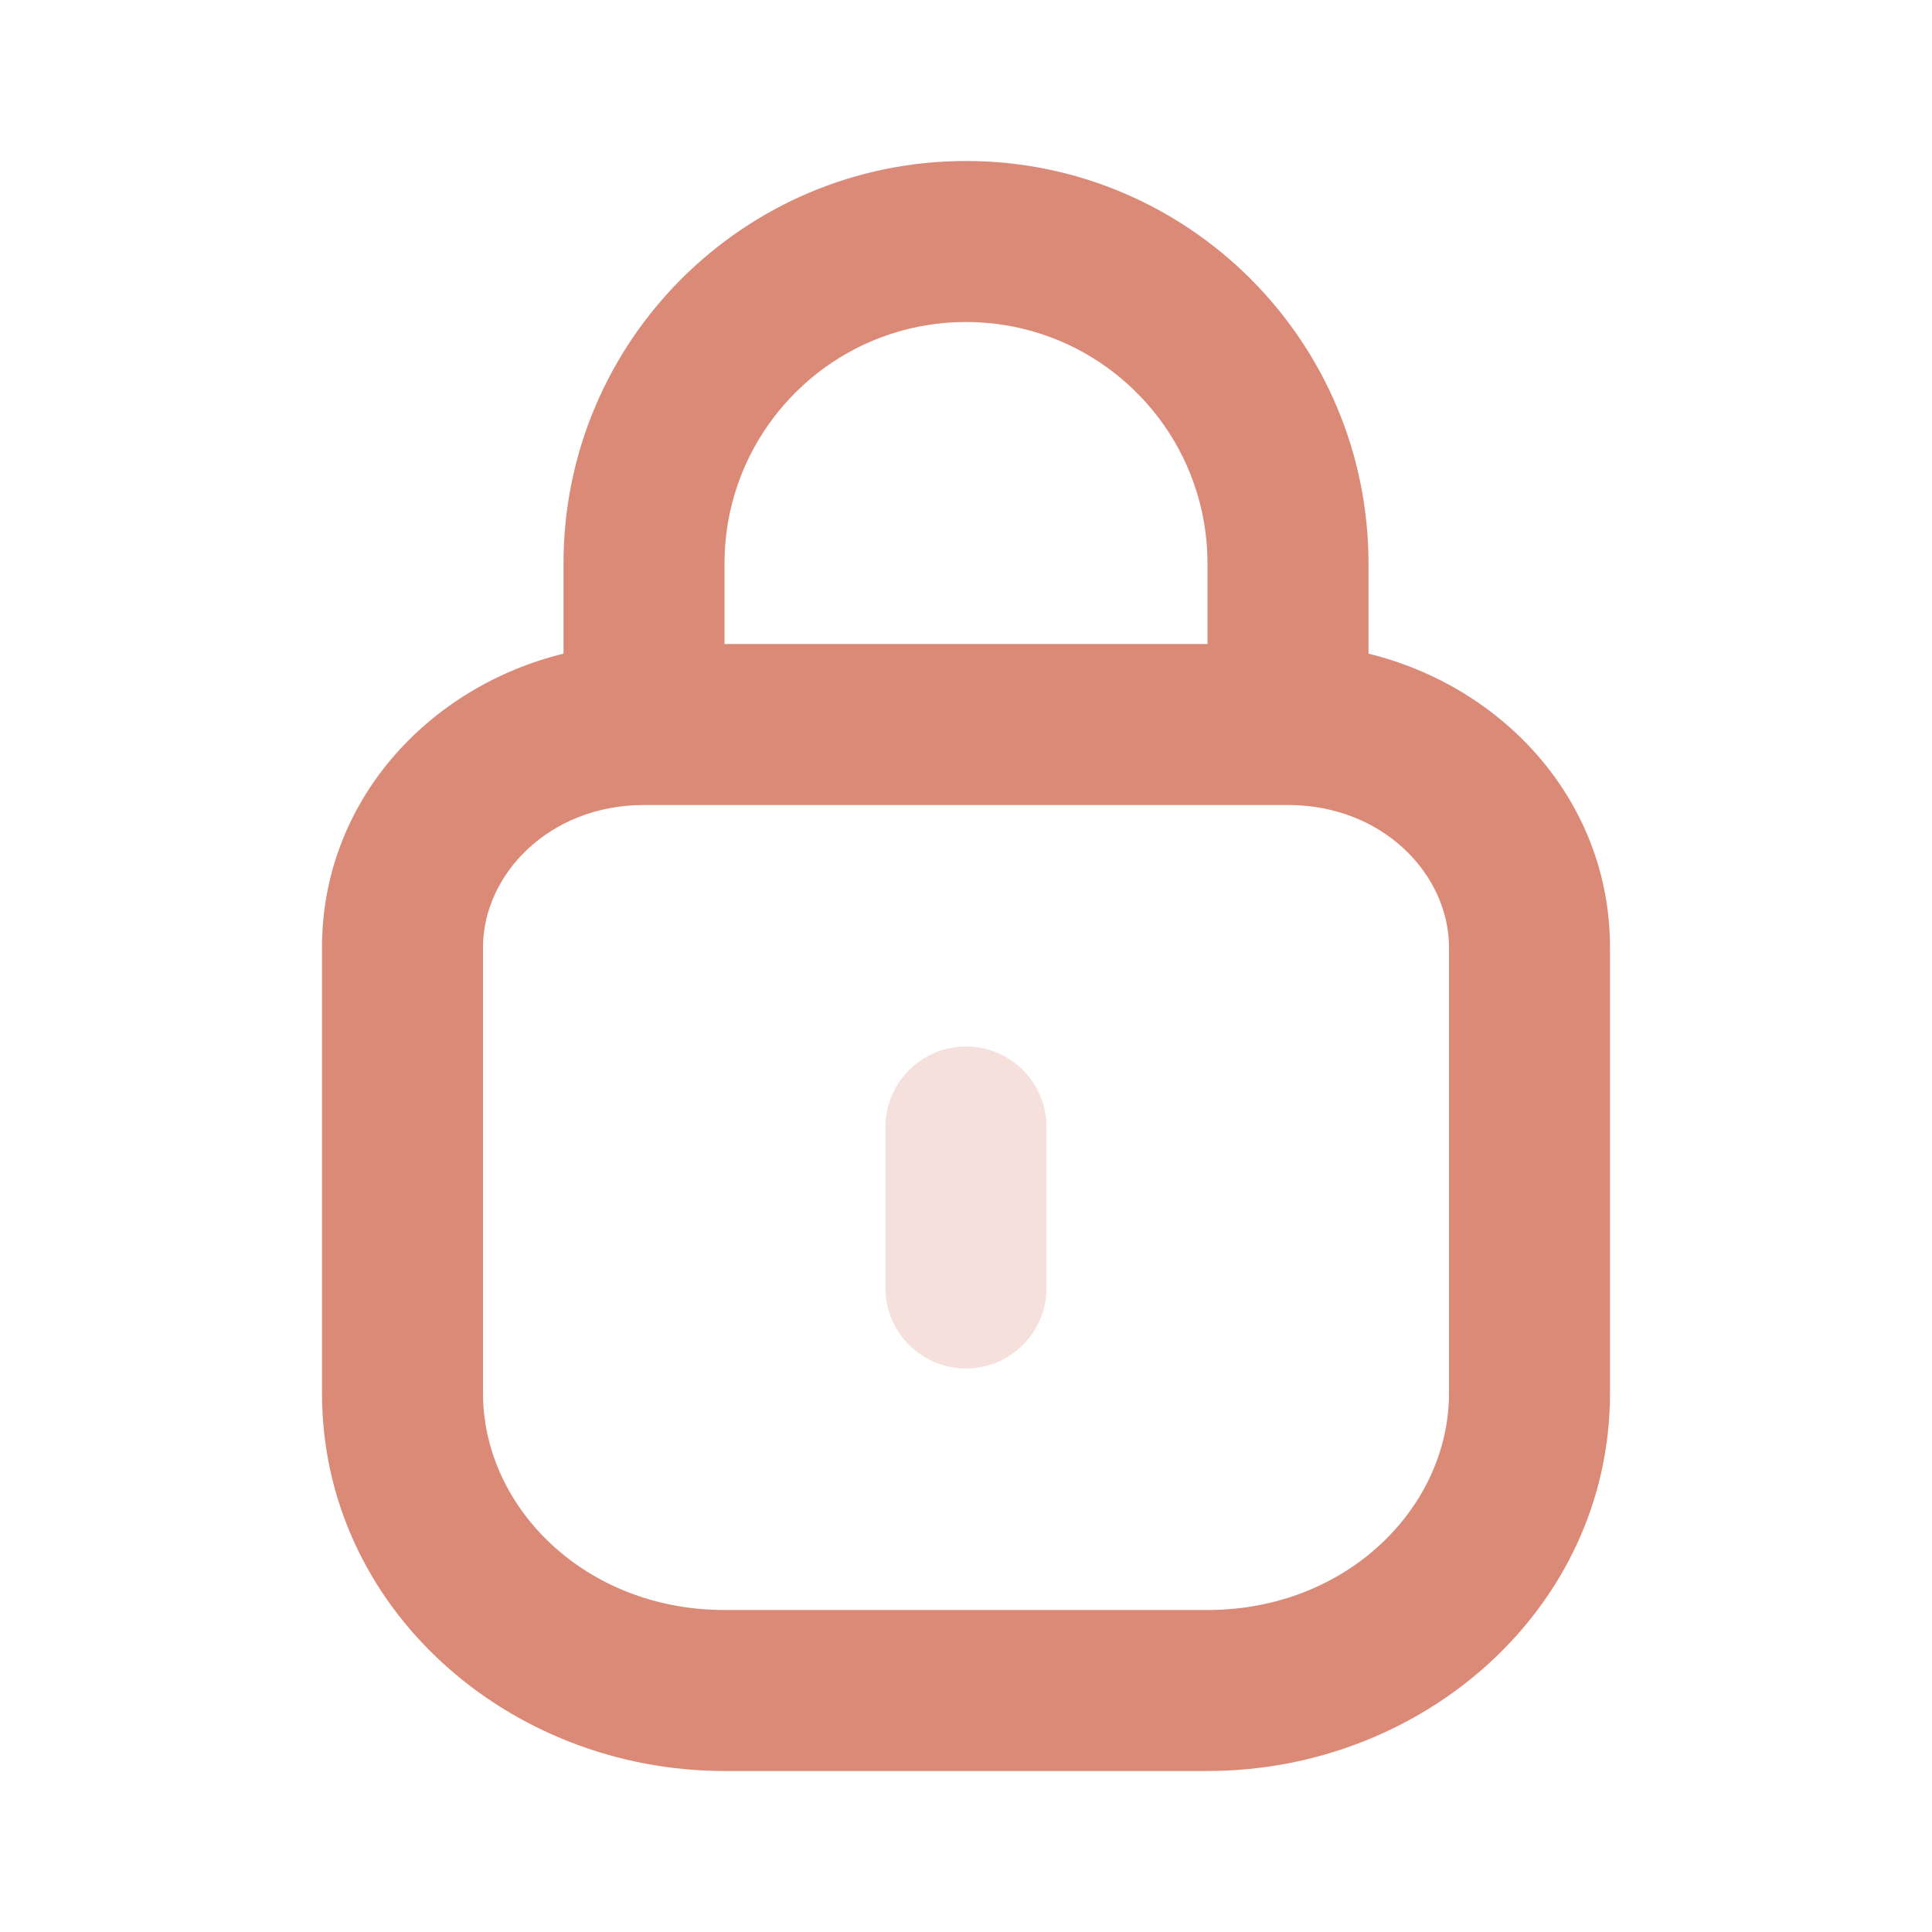
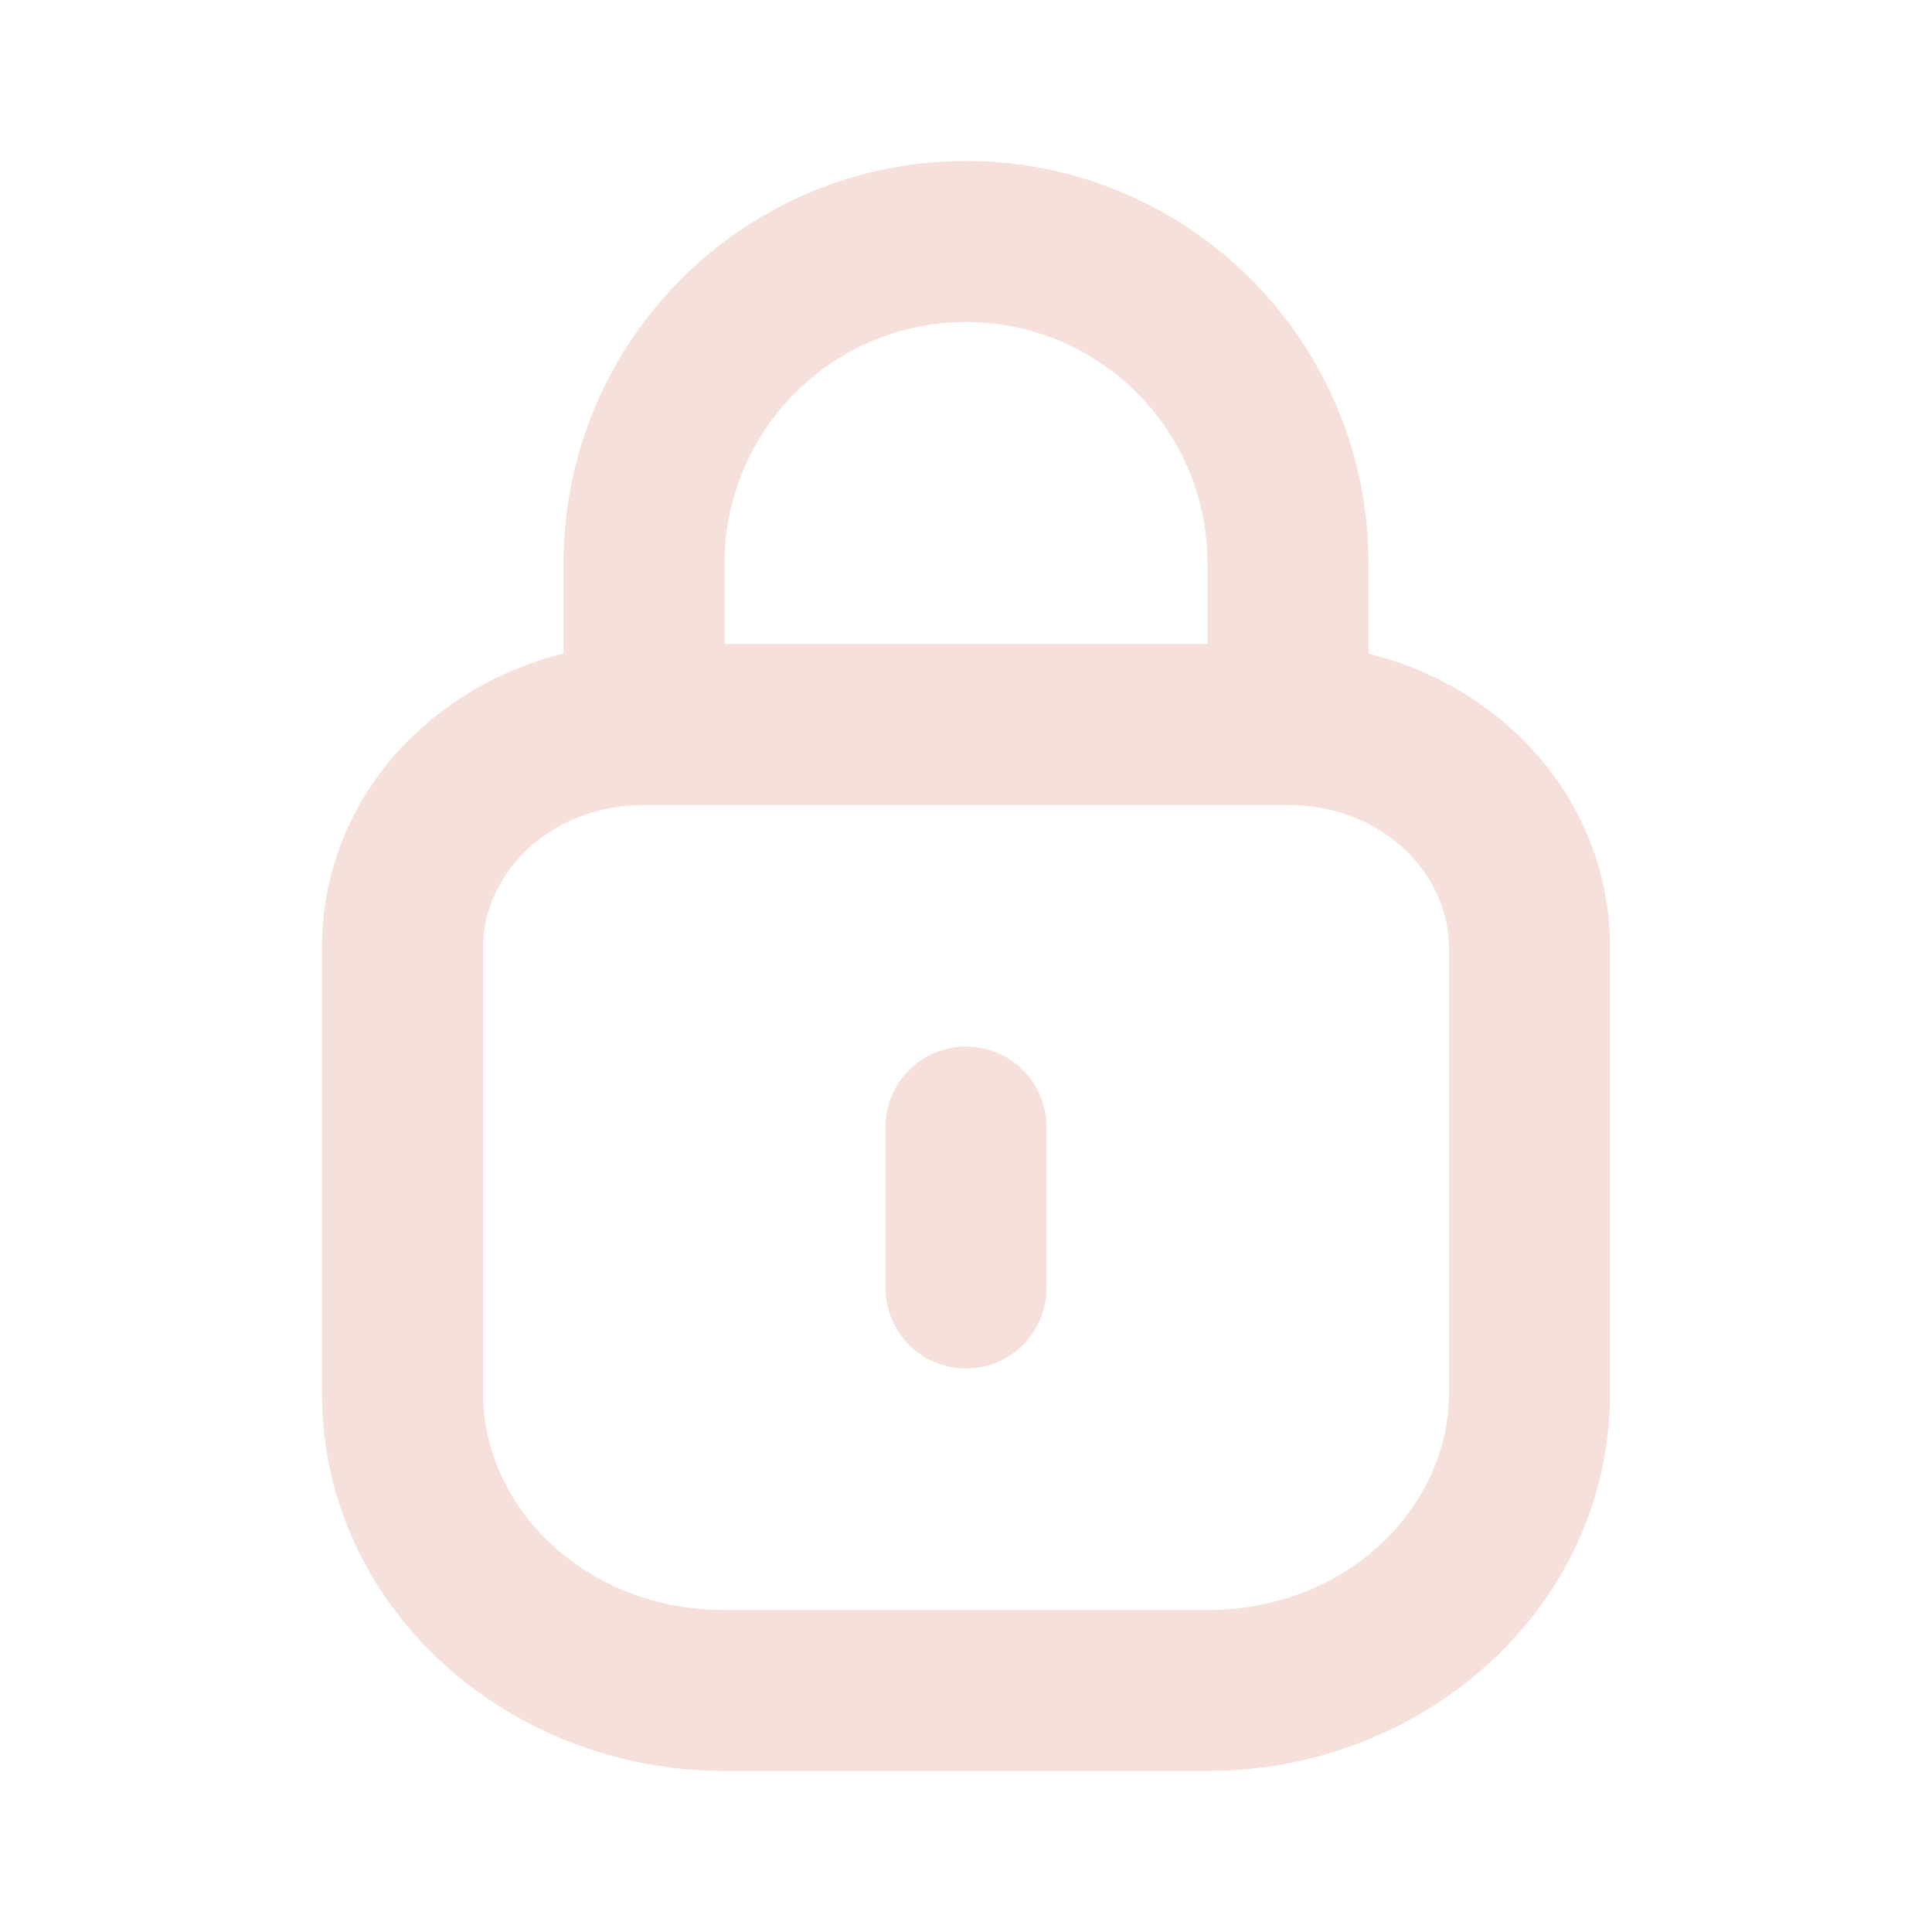
<svg xmlns="http://www.w3.org/2000/svg" width="800px" height="800px" viewBox="0 0 24 24" fill="none">
  <path d="M13 14C13 13.448 12.552 13 12 13C11.448 13 11 13.448 11 14V16C11 16.552 11.448 17 12 17C12.552 17 13 16.552 13 16V14Z" fill="#F5E0DC" />
-   <path fill-rule="evenodd" clip-rule="evenodd" d="M7 8.12C5.316 8.532 4 9.96 4 11.769V17.308C4 19.973 6.315 22 9 22H15C17.685 22 20 19.973 20 17.308V11.769C20 9.96 18.684 8.532 17 8.12V7C17 4.239 14.761 2 12 2C9.239 2 7 4.239 7 7V8.12ZM15 7V8H9V7C9 6.649 9.06 6.313 9.171 6C9.583 4.835 10.694 4 12 4C13.306 4 14.418 4.835 14.829 6C14.94 6.313 15 6.649 15 7ZM6 11.769C6 10.866 6.819 10 8 10H16C17.181 10 18 10.866 18 11.769V17.308C18 18.721 16.734 20 15 20H9C7.266 20 6 18.721 6 17.308V11.769Z" fill="#DC8A78" />
+   <path fill-rule="evenodd" clip-rule="evenodd" d="M7 8.12C5.316 8.532 4 9.96 4 11.769V17.308C4 19.973 6.315 22 9 22H15C17.685 22 20 19.973 20 17.308V11.769C20 9.96 18.684 8.532 17 8.12V7C17 4.239 14.761 2 12 2C9.239 2 7 4.239 7 7V8.12ZM15 7V8H9V7C9 6.649 9.06 6.313 9.171 6C9.583 4.835 10.694 4 12 4C13.306 4 14.418 4.835 14.829 6C14.94 6.313 15 6.649 15 7ZM6 11.769C6 10.866 6.819 10 8 10H16C17.181 10 18 10.866 18 11.769V17.308C18 18.721 16.734 20 15 20H9C7.266 20 6 18.721 6 17.308V11.769Z" fill="#F5E0DC" />
</svg>
